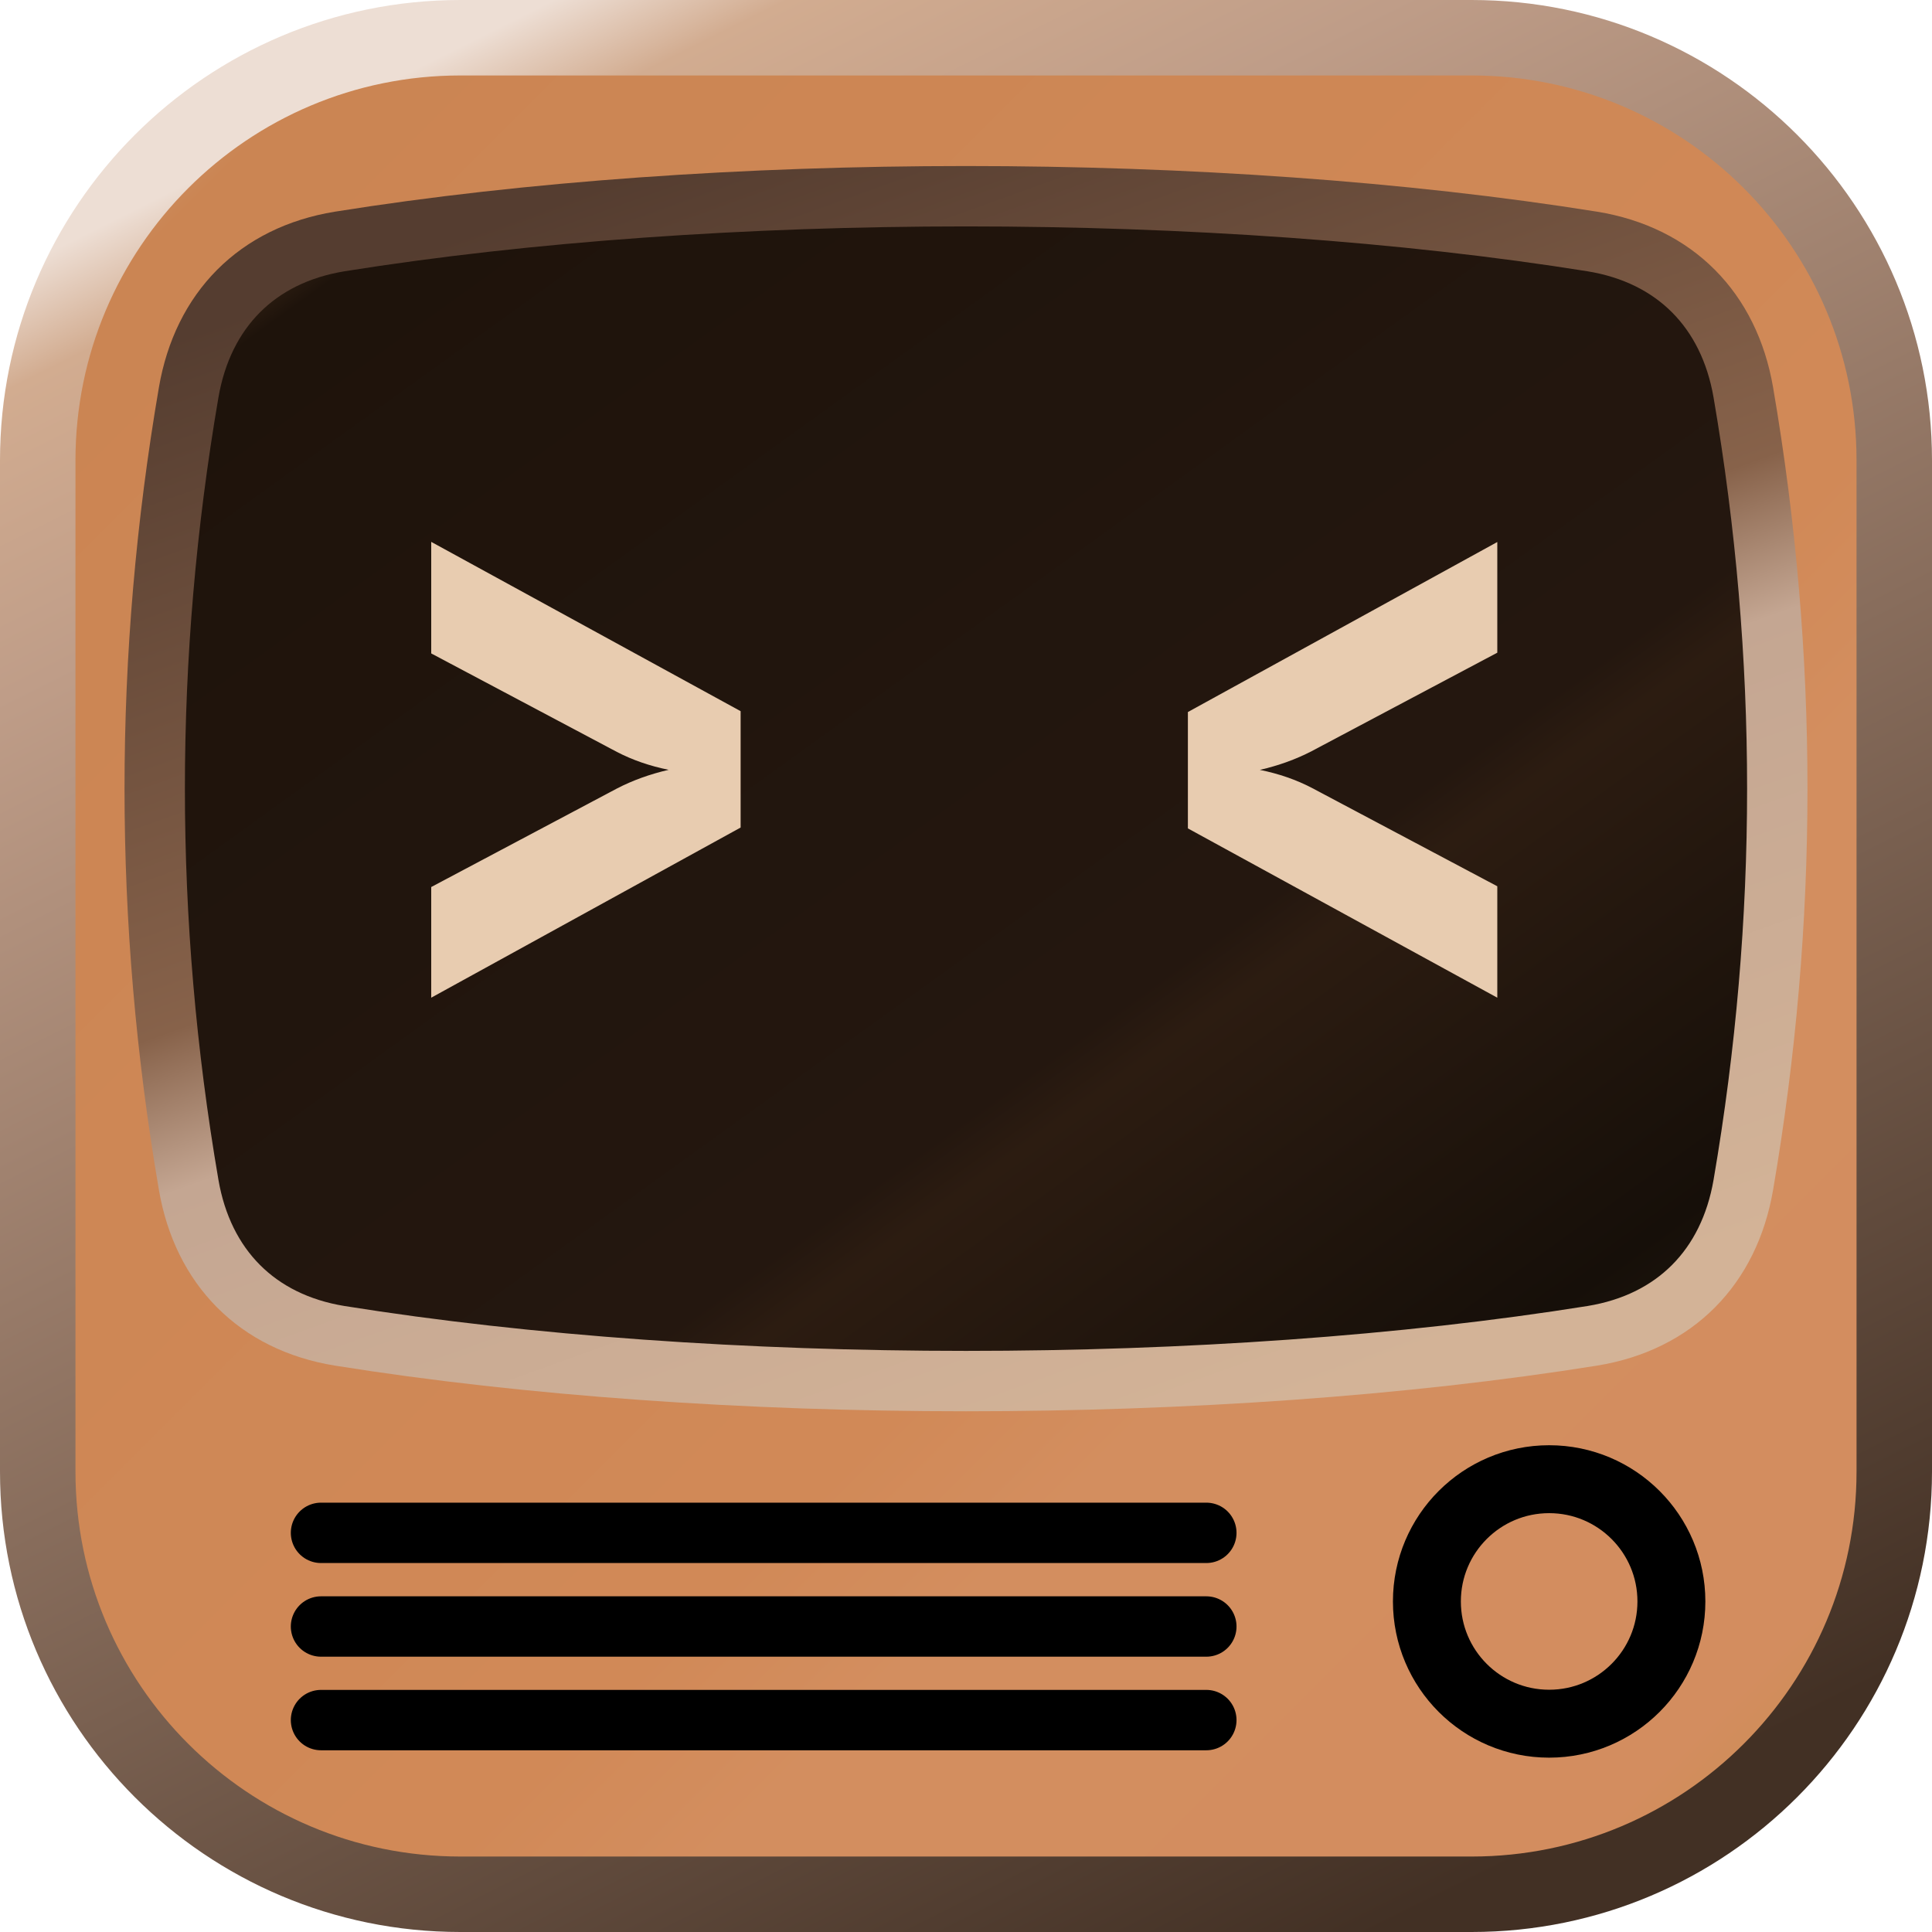
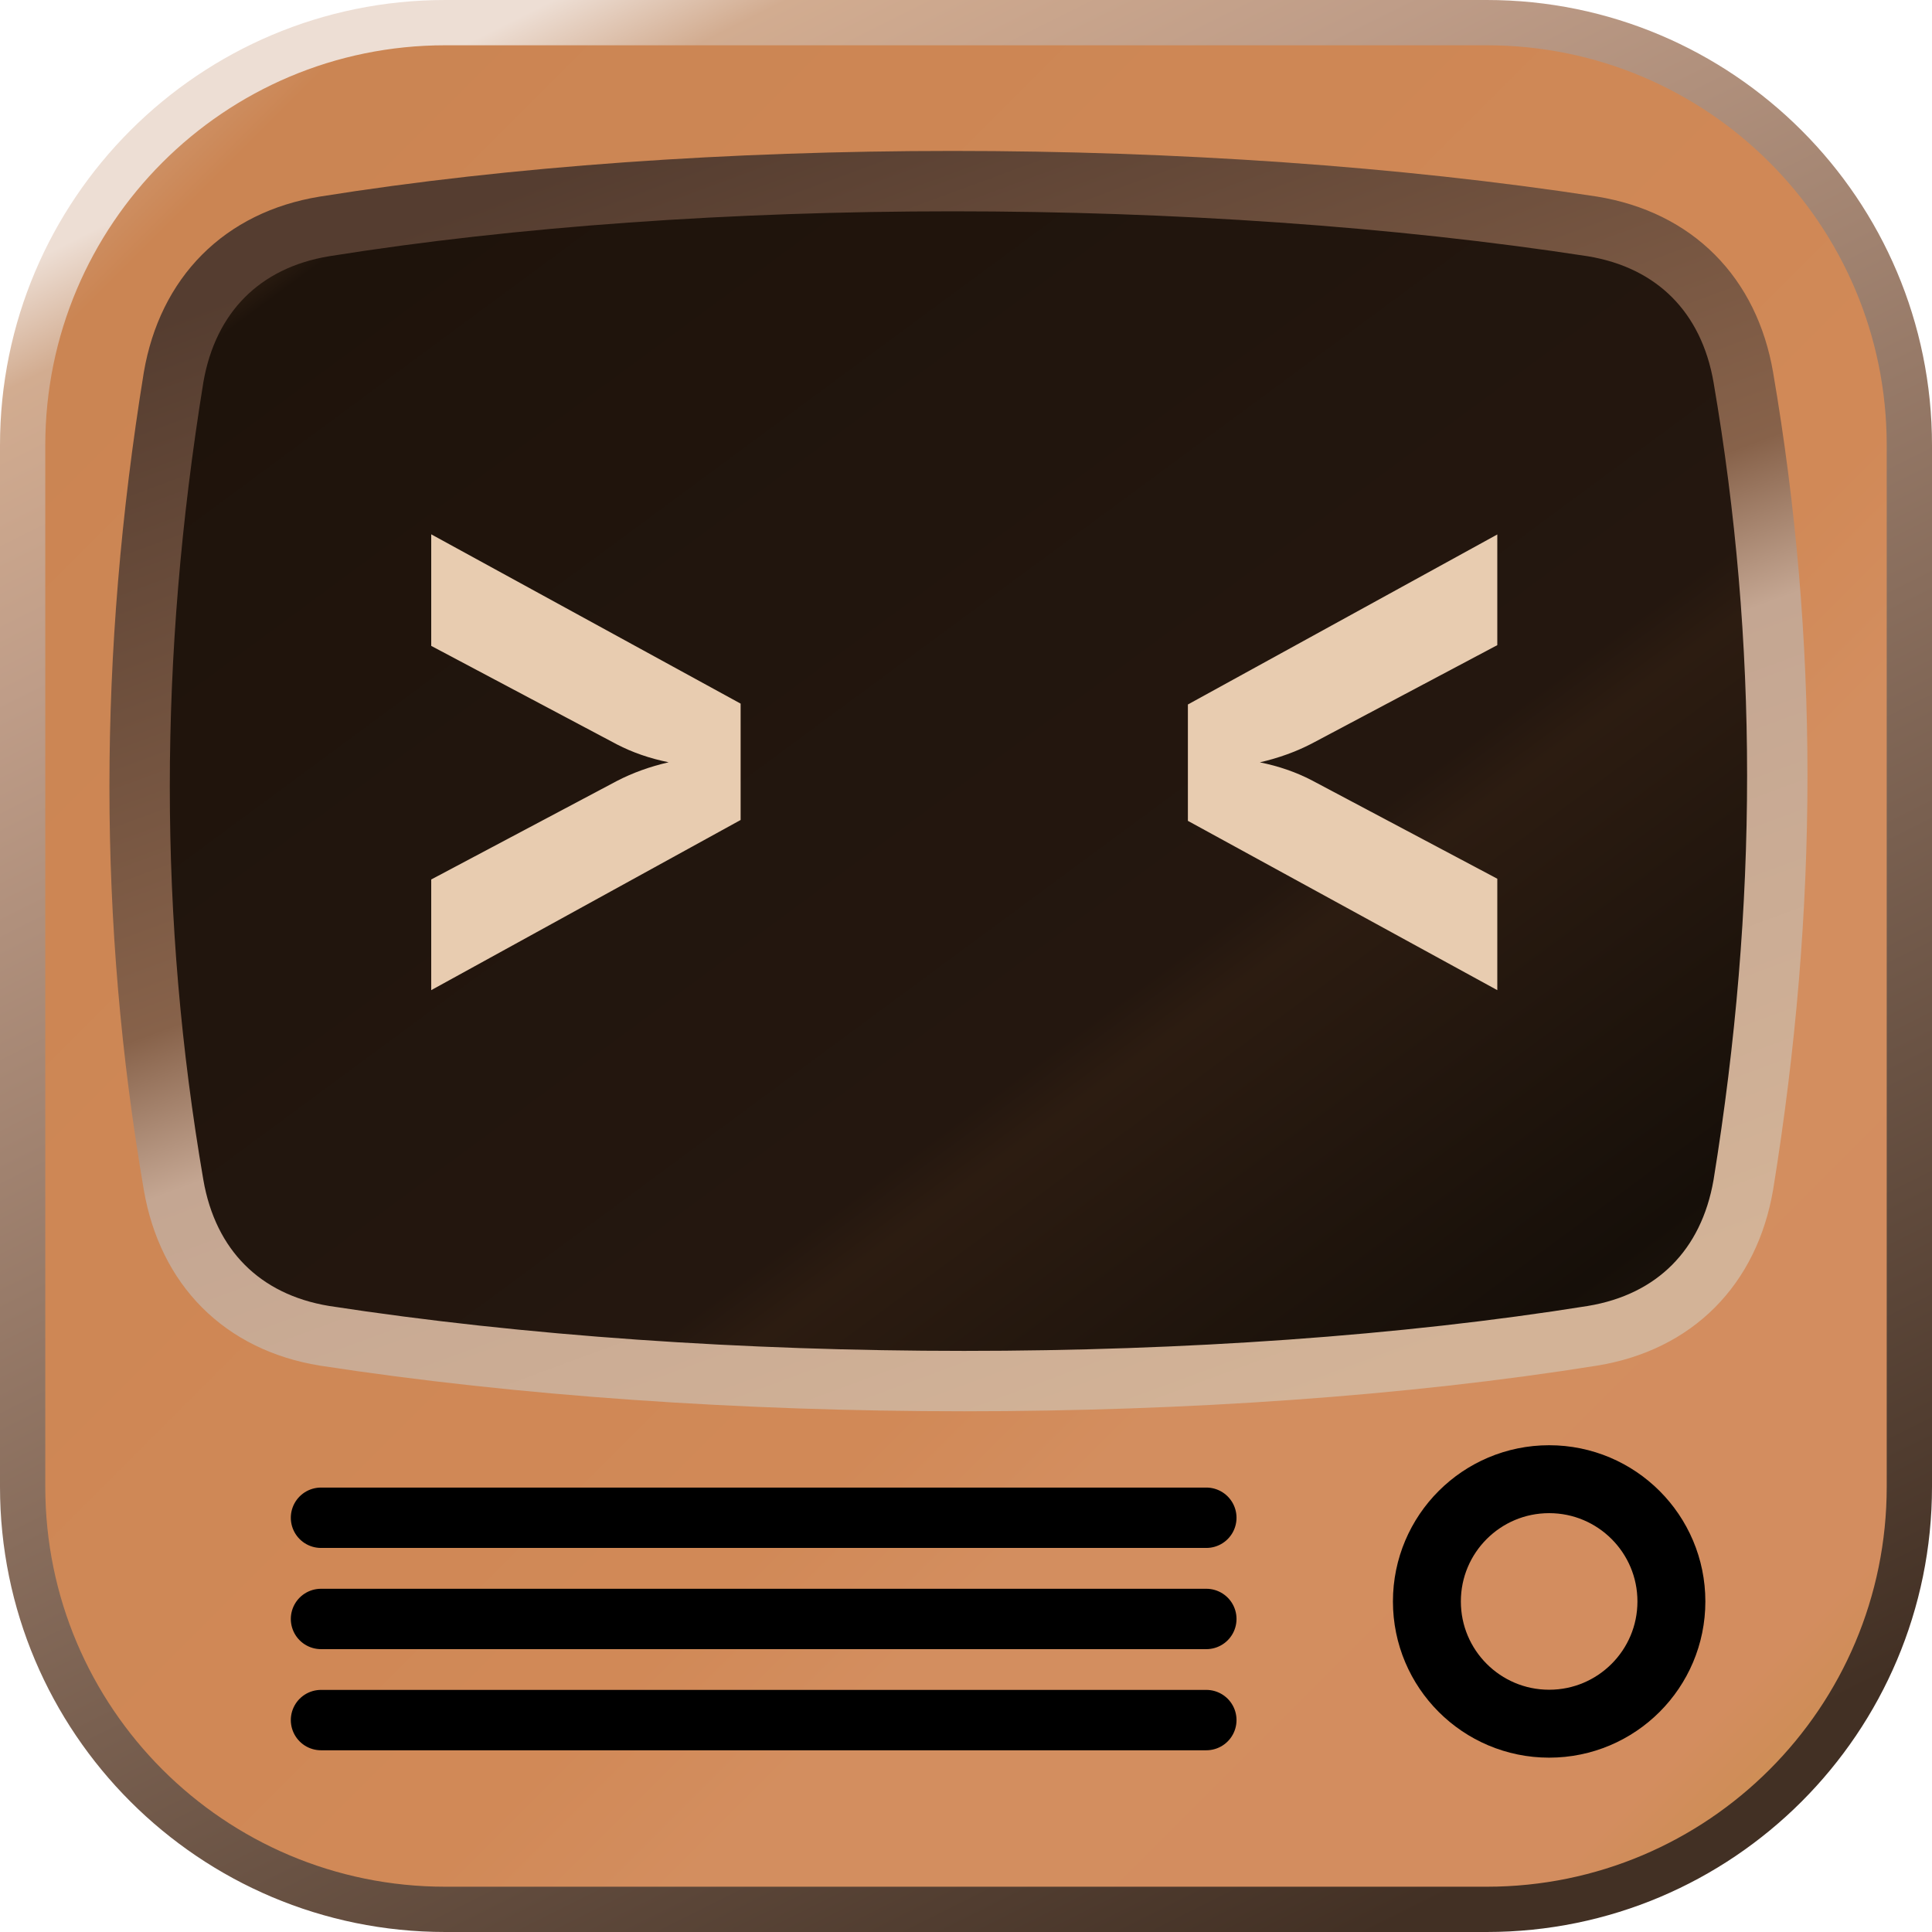
<svg xmlns="http://www.w3.org/2000/svg" width="256" height="256" version="1.1" viewBox="0 0 256 256">
  <defs>
    <linearGradient id="fillGradient" y2="1">
      <stop stop-color="#d6b69e" offset="0" />
      <stop stop-color="#cb8553" offset=".09" />
      <stop stop-color="#d18957" offset=".6" />
      <stop stop-color="#d38e5f" offset=".67" />
      <stop stop-color="#d38d5f" offset=".9" />
      <stop stop-color="#c38f41" offset="1" />
    </linearGradient>
    <linearGradient id="strokeGradient" x1=".25" x2=".75" y2="1">
      <stop stop-color="#edded4" offset="0" />
      <stop stop-color="#d2ac90" offset=".05" />
      <stop stop-color="#bf9d88" offset=".18" />
      <stop stop-color="#423024" offset="1" />
    </linearGradient>
    <linearGradient id="screenFillGradient" y2="1">
      <stop stop-color="#735030" offset="0" />
      <stop stop-color="#1e130b" offset=".09" />
      <stop stop-color="#24170f" offset=".64" />
      <stop stop-color="#2c1c11" offset=".67" />
      <stop stop-color="#160f09" offset=".9" />
      <stop stop-color="#241a0f" offset="1" />
    </linearGradient>
    <linearGradient id="screenStrokeGradient" x1=".75" x2=".25" y1="1">
      <stop stop-color="#d3b397" offset="0" />
      <stop stop-color="#c4a692" offset=".42" />
      <stop stop-color="#87624a" offset=".53" />
      <stop stop-color="#553d30" offset="1" />
    </linearGradient>
+     <linearGradient id="bracketsColor">
+       <stop stop-color="#e8ccb0" offset="0" />
+       <stop stop-color="#e8ccb0" offset="1" />
+     </linearGradient>
  </defs>
-   <rect x="5" y="5" width="246" height="246" ry="56" fill="url(#fillGradient)" stroke="url(#strokeGradient)" stroke-width="10" />
-   <path d="m45 32         c         50-8 116-8 166 0         10.935 1.785 18.12 9.08 20 20          6 35 6 70 0 105         -1.88 10.92-9.06 18.214-20 20          -50 8-116 8-166 0         -10.935-1.785-18.12-9.08-20-20          -6-35-6-70 0-105         1.88-10.92 9.06-18.214 20-20          z" fill="url(#screenFillGradient)" stroke="url(#screenStrokeGradient)" stroke-width="8" />
-   <path d="m57.139 132.2v-14.665l24.6-13.05q3.12-1.617 6.862-2.48-3.742-0.755-6.862-2.372l-24.6-13.05v-14.782l40.998 22.433v15.419z" fill="#e8ccb0" />
-   <path d="m198.4 132.2-40.998-22.433v-15.419l40.998-22.529v14.665l-24.6 13.05q-3.12 1.617-6.862 2.48 3.742 0.755 6.862 2.372l24.6 13.05z" fill="#e8ccb0" />
+   <rect x="3" y="3" width="250" height="250" ry="56" fill="url(#fillGradient)" stroke="url(#strokeGradient)" stroke-width="6" />
+   <path d="m43 30         c         50-8 116-8 168 0         10.94 1.79 18.12 9.08 20 20          6 35 6 70 0 107         -1.88 10.92-9.06 18.21-20 20          -50 8-116 8-168 0         -10.94-1.79-18.12-9.08-20-20          -6-35-6-70 0-107         1.88-10.92 9.06-18.21 20-20          z" fill="url(#screenFillGradient)" stroke="url(#screenStrokeGradient)" stroke-width="8" />
+   <path d="m57.139 131.2v-14.665l24.6-13.05q3.12-1.617 6.862-2.48-3.742-0.755-6.862-2.372l-24.6-13.05v-14.782l40.998 22.433v15.419z" fill="url(#bracketsColor)" />
+   <path d="m198.4 131.2-40.998-22.433v-15.419l40.998-22.529v14.665l-24.6 13.05q-3.12 1.617-6.862 2.48 3.742 0.755 6.862 2.372l24.6 13.05z" fill="url(#bracketsColor)" />
  <circle cx="205.27" cy="212.2" r="16.199" fill="none" stroke="#000" stroke-linejoin="round" stroke-width="9" />
-   <path d="m42.535 203.11h117.31" stroke="#000" stroke-linecap="round" stroke-linejoin="round" stroke-width="8" />
-   <path d="m42.535 215.52h117.31" stroke="#000" stroke-linecap="round" stroke-linejoin="round" stroke-width="8" />
+   <path d="m42.535 201.11h117.31" stroke="#000" stroke-linecap="round" stroke-linejoin="round" stroke-width="8" />
+   <path d="m42.535 214.52h117.31" stroke="#000" stroke-linecap="round" stroke-linejoin="round" stroke-width="8" />
  <path d="m42.535 227.92h117.31" stroke="#000" stroke-linecap="round" stroke-linejoin="round" stroke-width="8" />
</svg>
